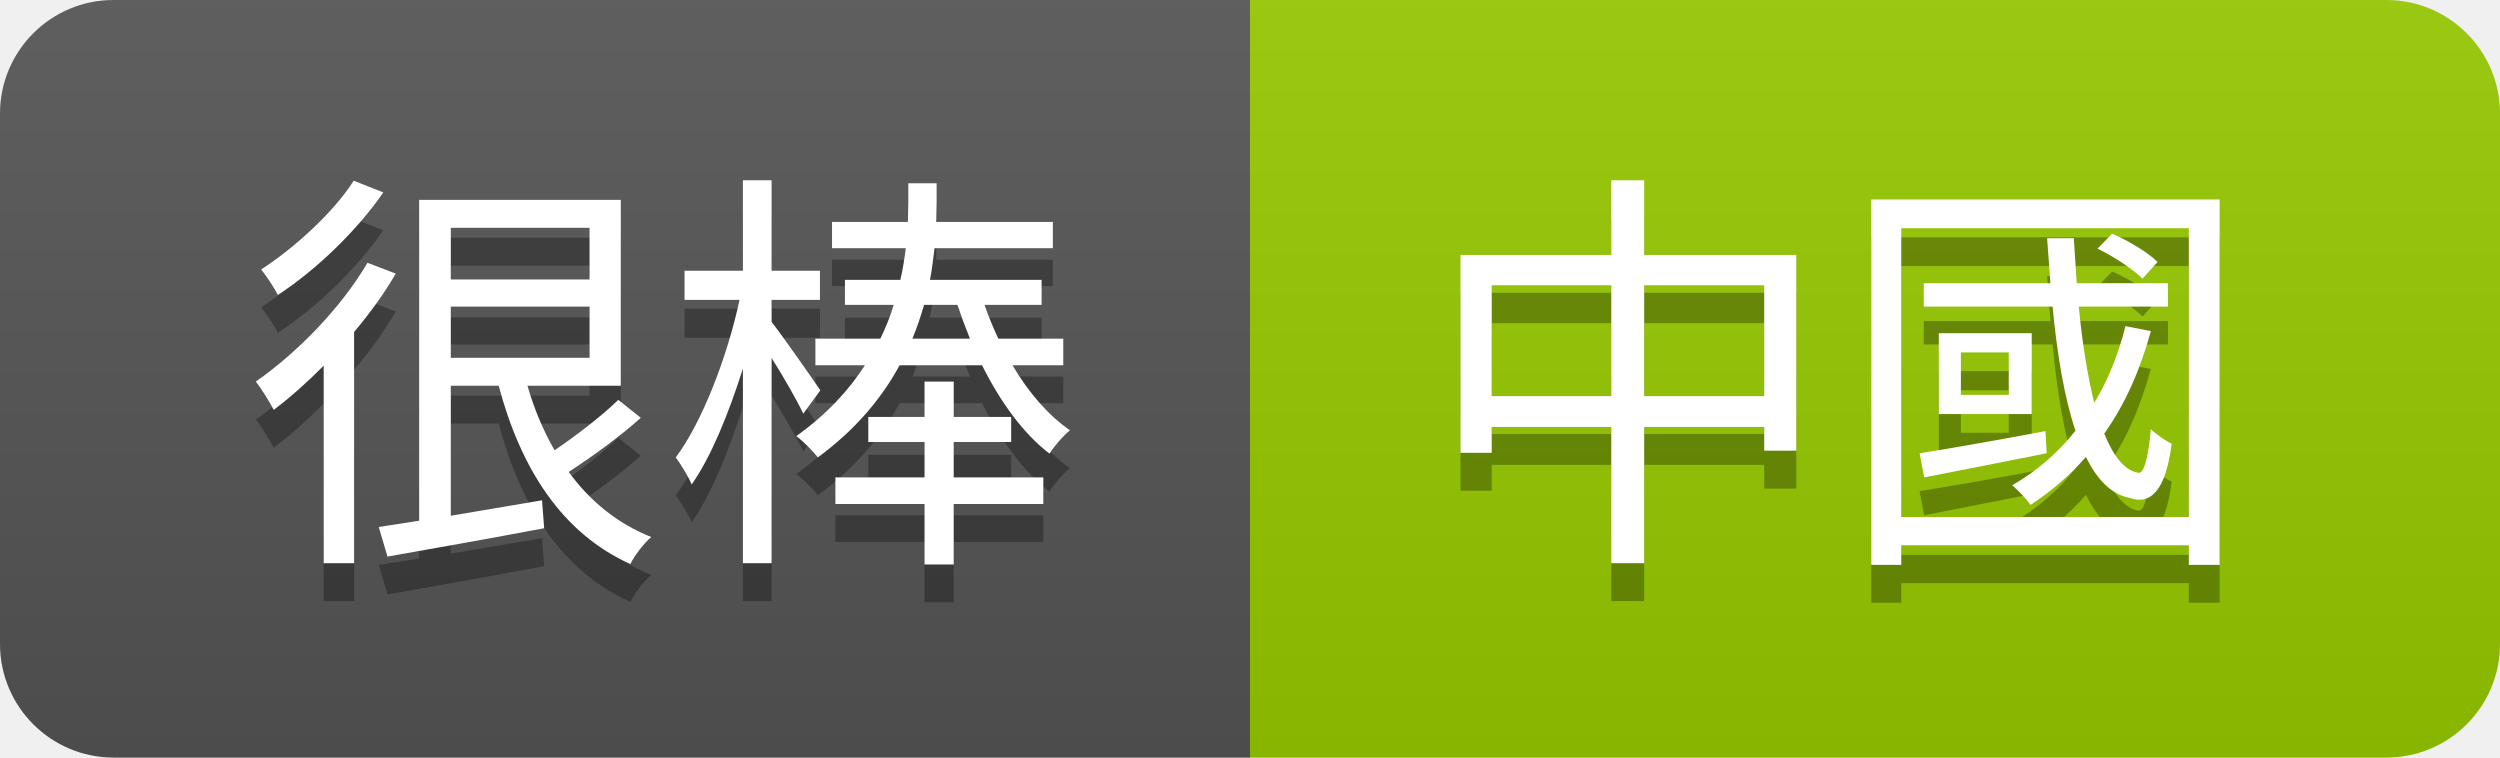
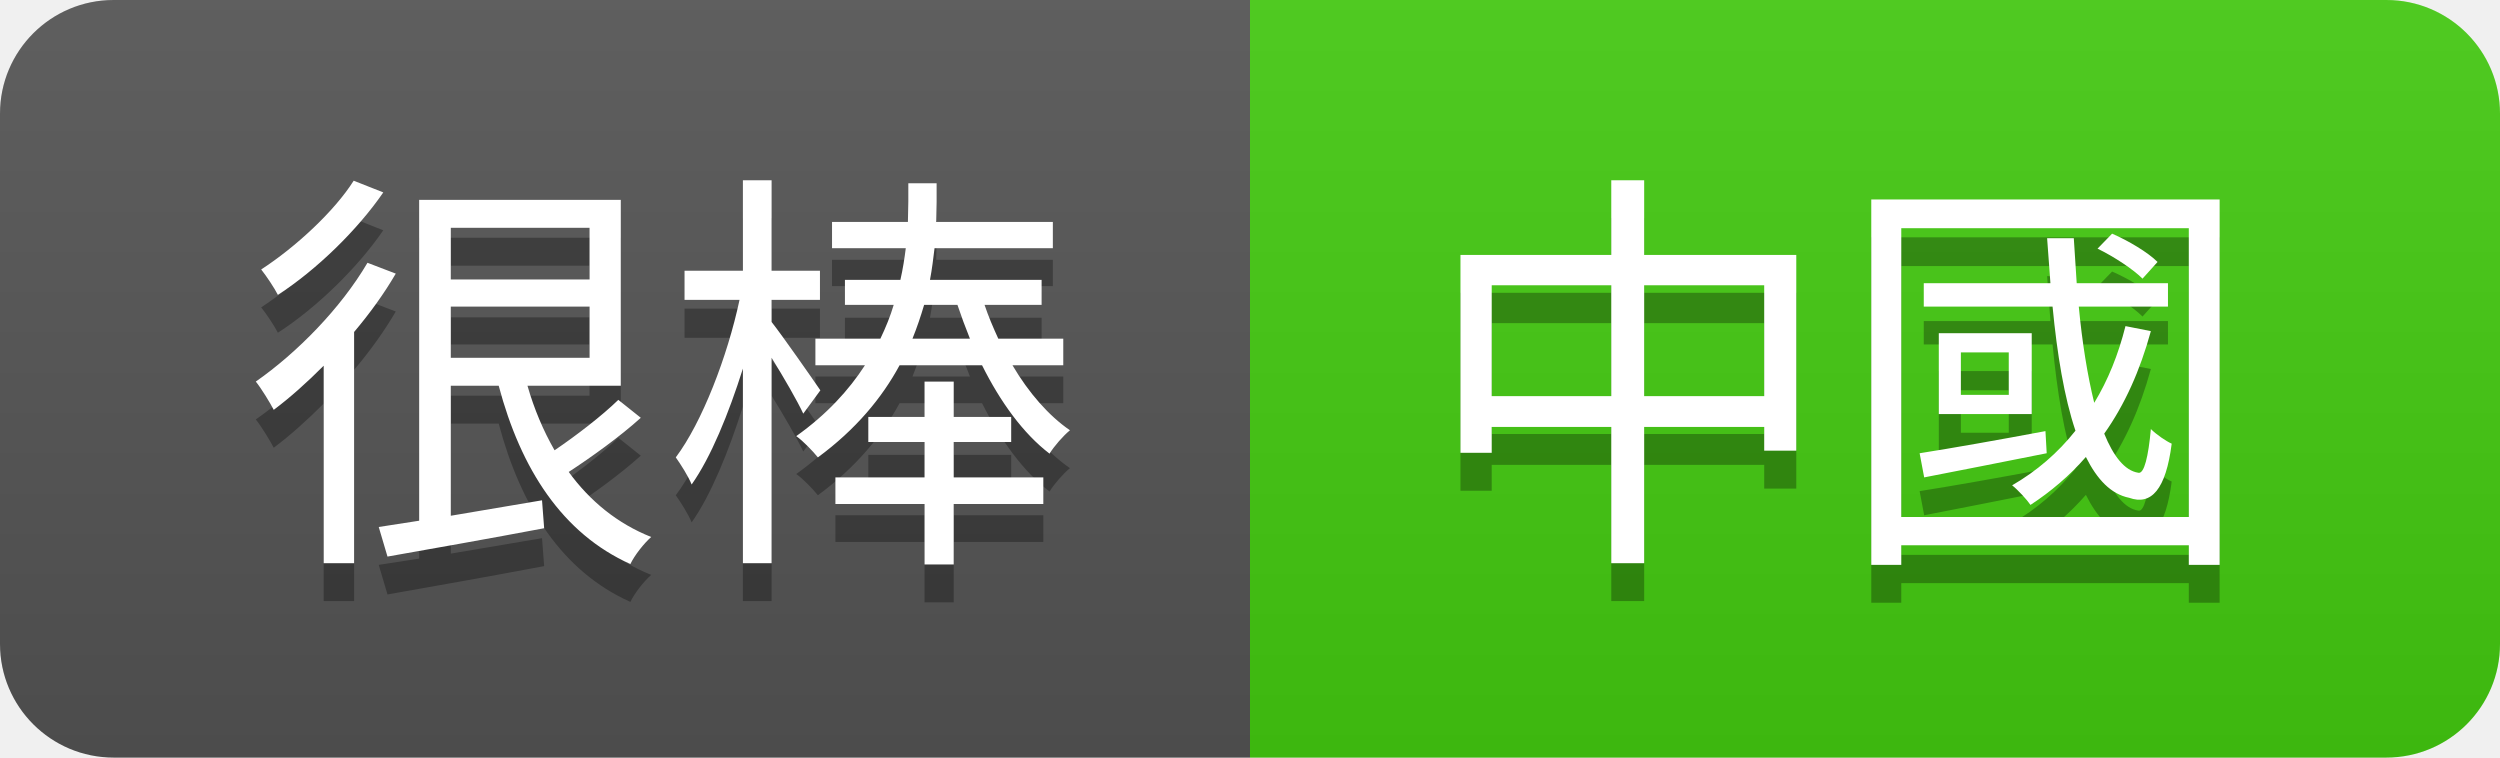
<svg xmlns="http://www.w3.org/2000/svg" width="66" height="20">
  <linearGradient id="b" x2="0" y2="100%">
    <stop offset="0" stop-color="#bbb" stop-opacity=".1" />
    <stop offset="1" stop-opacity=".1" />
  </linearGradient>
  <clipPath id="a">
    <rect width="66" height="20" rx="3" fill="#fff" />
  </clipPath>
  <g clip-path="url(#a)">
    <path fill="#555" d="M0 0h33v20H0z" />
-     <path fill="#97ca00" d="M33 0h33v20H33z" />
+     <path fill="#4c1" d="M33 0h33v20H33z" />
    <path fill="url(#b)" d="M0 0h66v20H0z" />
  </g>
  <g fill="#fff" text-anchor="middle" font-family="DejaVu Sans,Verdana,Geneva,sans-serif" font-size="110">
    <text x="175" y="150" fill="#010101" fill-opacity=".3" transform="scale(.1)" textLength="230">很棒</text>
    <text x="175" y="140" transform="scale(.1)" textLength="230">很棒</text>
    <text x="485" y="150" fill="#010101" fill-opacity=".3" transform="scale(.1)" textLength="230">中國</text>
    <text x="485" y="140" transform="scale(.1)" textLength="230">中國</text>
  </g>
</svg>
